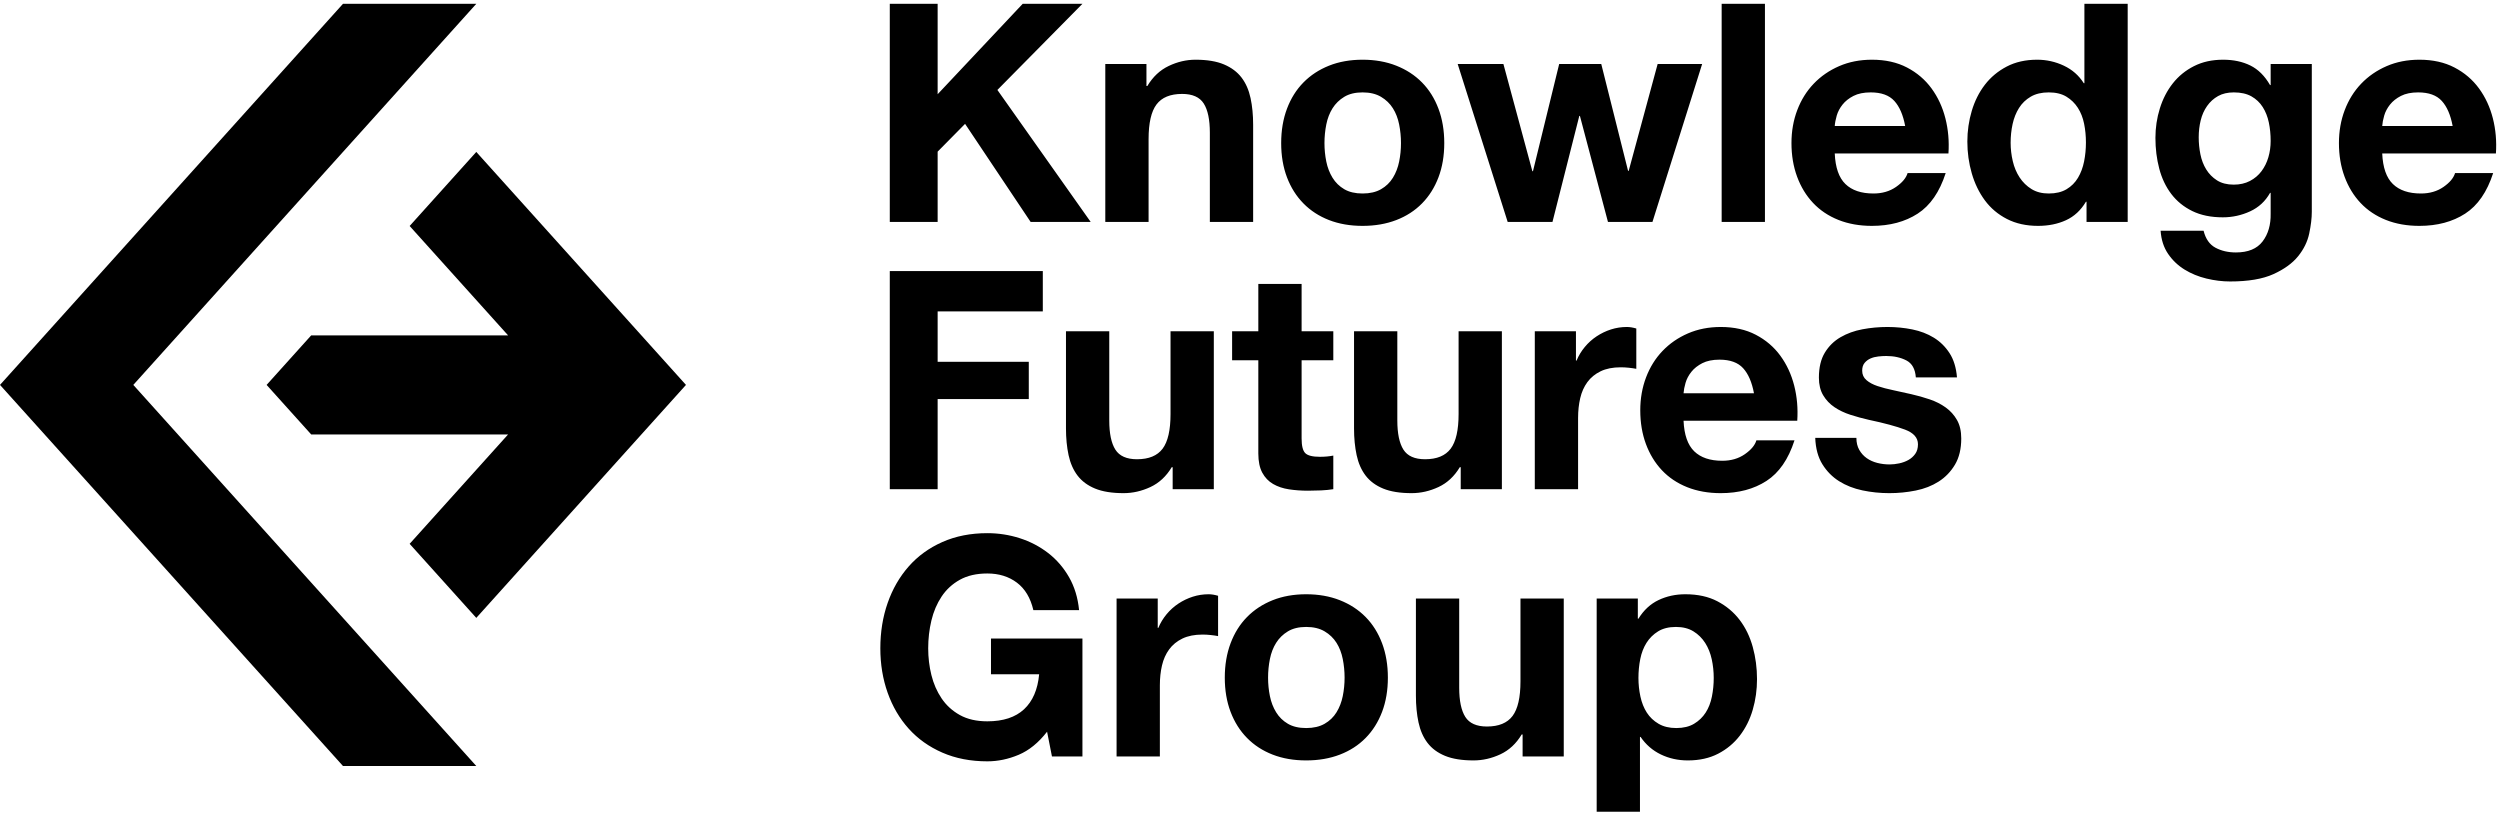
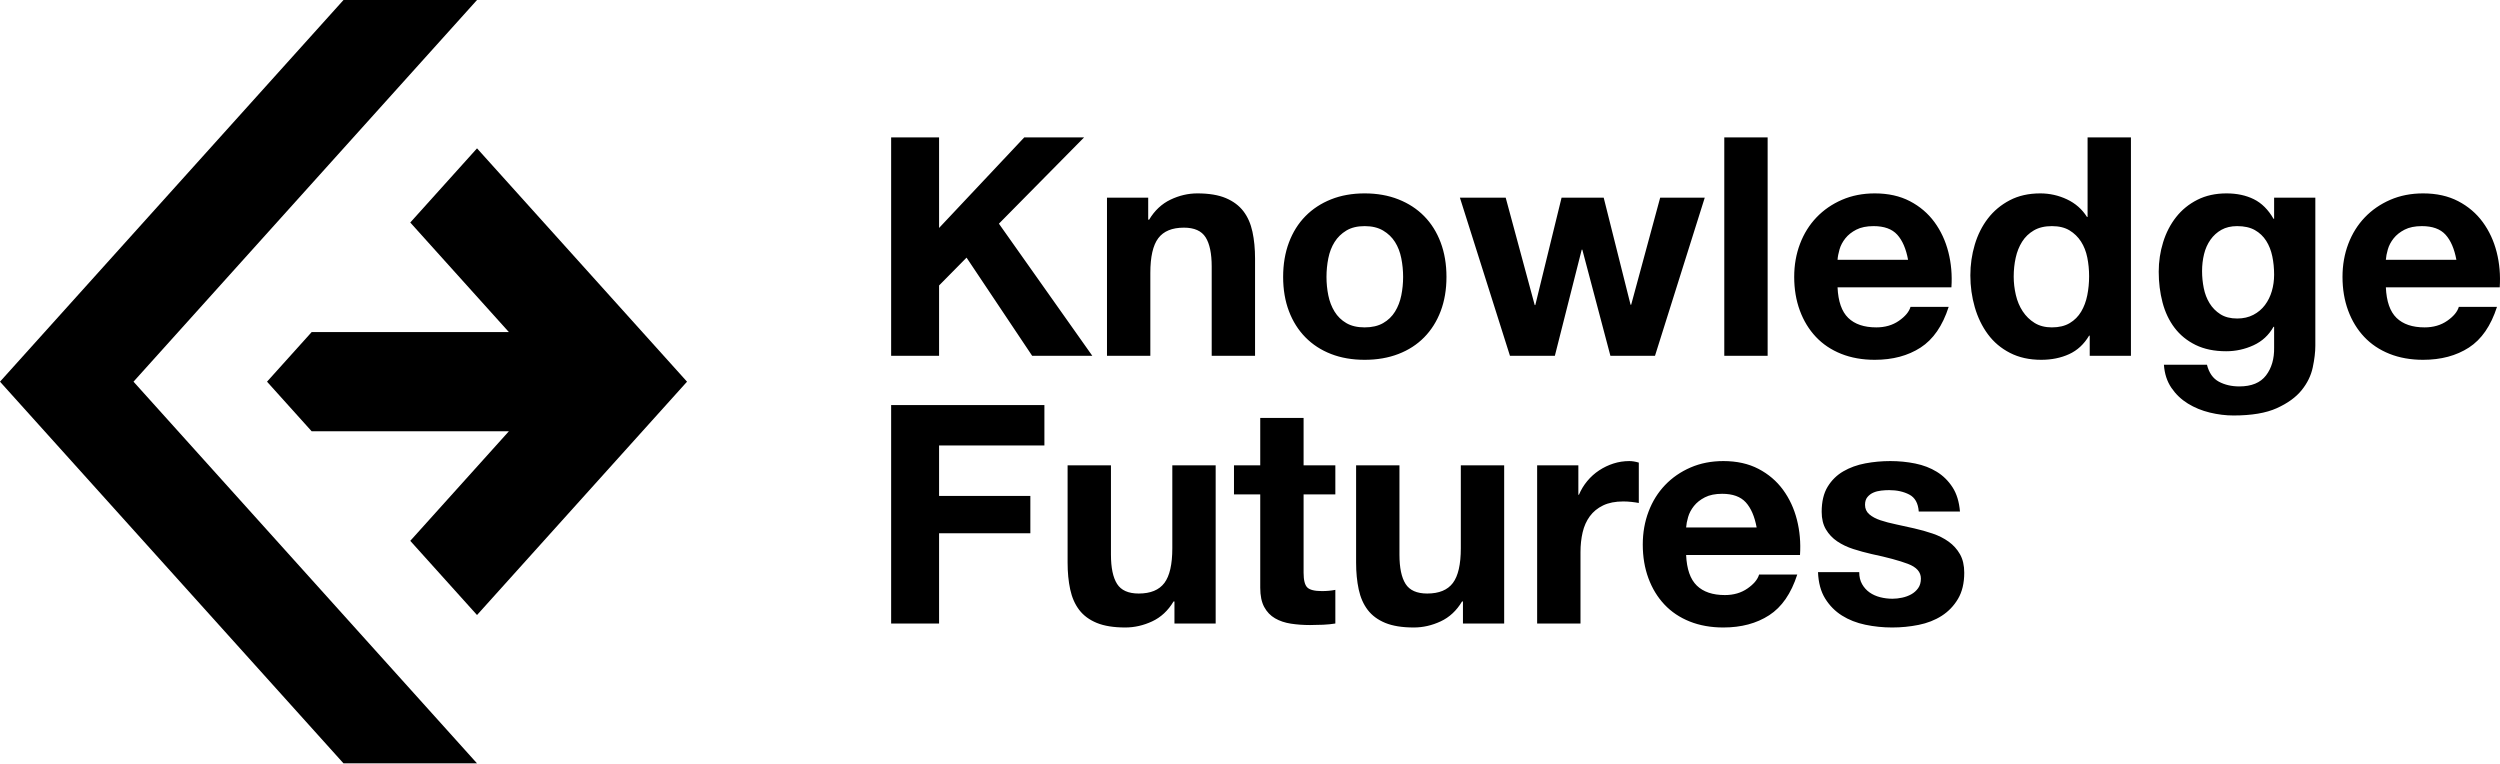
- <svg xmlns="http://www.w3.org/2000/svg" width="656px" height="214px" viewBox="0 0 656 214" version="1.1">
-   <g id="Artboard-Copy-2" stroke="none" stroke-width="1" fill="none" fill-rule="evenodd">
-     <g id="master_full_black" transform="translate(0, 1)" fill="#000000">
-       <polygon id="Path" points="0 100 90 0 124.979 0 34.979 100 124.979 200 90 200" />
-       <polygon id="Path" points="69.959 100 81.659 87 133.321 87 107.49 58.299 124.979 38.866 180 100 124.979 161.134 107.49 141.701 133.321 113 81.659 113" />
-     </g>
-     <path d="M233.48,1 L246.037,1 L246.037,24.725 L268.354,1 L284.031,1 L261.715,23.603 L286.191,58.228 L270.433,58.228 L253.236,32.499 L246.037,39.793 L246.037,58.228 L233.48,58.228 L233.48,1 Z M290.03,16.79 L300.828,16.79 L300.828,22.561 L301.068,22.561 C302.508,20.156 304.374,18.406 306.667,17.311 C308.96,16.215 311.307,15.668 313.706,15.668 C316.746,15.668 319.239,16.082 321.185,16.91 C323.131,17.738 324.664,18.887 325.784,20.357 C326.904,21.826 327.69,23.616 328.144,25.727 C328.597,27.837 328.824,30.175 328.824,32.74 L328.824,58.228 L317.465,58.228 L317.465,34.824 C317.465,31.404 316.932,28.853 315.866,27.169 C314.799,25.486 312.906,24.645 310.187,24.645 C307.094,24.645 304.854,25.566 303.468,27.41 C302.081,29.253 301.388,32.286 301.388,36.507 L301.388,58.228 L290.03,58.228 L290.03,16.79 Z M347.54,37.549 C347.54,39.205 347.7,40.822 348.02,42.398 C348.34,43.974 348.887,45.39 349.66,46.646 C350.433,47.902 351.46,48.904 352.74,49.652 C354.019,50.4 355.619,50.774 357.539,50.774 C359.458,50.774 361.072,50.4 362.378,49.652 C363.684,48.904 364.724,47.902 365.497,46.646 C366.271,45.39 366.817,43.974 367.137,42.398 C367.457,40.822 367.617,39.205 367.617,37.549 C367.617,35.892 367.457,34.263 367.137,32.66 C366.817,31.057 366.271,29.641 365.497,28.412 C364.724,27.183 363.684,26.181 362.378,25.406 C361.072,24.631 359.458,24.244 357.539,24.244 C355.619,24.244 354.019,24.631 352.74,25.406 C351.46,26.181 350.433,27.183 349.66,28.412 C348.887,29.641 348.34,31.057 348.02,32.66 C347.7,34.263 347.54,35.892 347.54,37.549 Z M336.182,37.549 C336.182,34.236 336.689,31.23 337.702,28.532 C338.715,25.834 340.155,23.536 342.021,21.639 C343.888,19.742 346.127,18.273 348.74,17.231 C351.353,16.189 354.286,15.668 357.539,15.668 C360.792,15.668 363.738,16.189 366.377,17.231 C369.017,18.273 371.27,19.742 373.136,21.639 C375.003,23.536 376.442,25.834 377.455,28.532 C378.469,31.23 378.975,34.236 378.975,37.549 C378.975,40.862 378.469,43.854 377.455,46.526 C376.442,49.198 375.003,51.482 373.136,53.379 C371.27,55.276 369.017,56.732 366.377,57.747 C363.738,58.762 360.792,59.27 357.539,59.27 C354.286,59.27 351.353,58.762 348.74,57.747 C346.127,56.732 343.888,55.276 342.021,53.379 C340.155,51.482 338.715,49.198 337.702,46.526 C336.689,43.854 336.182,40.862 336.182,37.549 Z M433.606,58.228 L421.928,58.228 L414.569,30.416 L414.409,30.416 L407.37,58.228 L395.612,58.228 L382.495,16.79 L394.493,16.79 L402.091,44.923 L402.251,44.923 L409.13,16.79 L420.168,16.79 L427.207,44.843 L427.367,44.843 L434.966,16.79 L446.644,16.79 L433.606,58.228 Z M451.763,1 L463.121,1 L463.121,58.228 L451.763,58.228 L451.763,1 Z M499.915,33.06 C499.382,30.175 498.435,27.984 497.075,26.488 C495.716,24.992 493.649,24.244 490.876,24.244 C489.063,24.244 487.557,24.551 486.357,25.166 C485.157,25.78 484.198,26.542 483.478,27.45 C482.758,28.358 482.251,29.32 481.958,30.335 C481.665,31.351 481.491,32.259 481.438,33.06 L499.915,33.06 Z M481.438,40.274 C481.598,43.961 482.531,46.633 484.238,48.289 C485.944,49.946 488.397,50.774 491.596,50.774 C493.889,50.774 495.862,50.2 497.515,49.051 C499.168,47.902 500.182,46.686 500.555,45.404 L510.553,45.404 C508.953,50.373 506.5,53.927 503.194,56.064 C499.888,58.201 495.889,59.27 491.196,59.27 C487.944,59.27 485.011,58.749 482.398,57.707 C479.785,56.665 477.572,55.182 475.759,53.259 C473.946,51.335 472.546,49.037 471.56,46.366 C470.573,43.694 470.08,40.755 470.08,37.549 C470.08,34.45 470.586,31.564 471.6,28.893 C472.613,26.221 474.053,23.91 475.919,21.96 C477.785,20.009 480.012,18.473 482.598,17.351 C485.184,16.229 488.05,15.668 491.196,15.668 C494.716,15.668 497.782,16.349 500.395,17.712 C503.008,19.074 505.154,20.904 506.834,23.202 C508.513,25.5 509.727,28.118 510.473,31.057 C511.22,33.996 511.486,37.068 511.273,40.274 L481.438,40.274 Z M547.347,37.389 C547.347,35.679 547.187,34.036 546.867,32.459 C546.547,30.883 546.001,29.494 545.227,28.291 C544.454,27.089 543.454,26.114 542.228,25.366 C541.001,24.618 539.455,24.244 537.589,24.244 C535.722,24.244 534.149,24.618 532.869,25.366 C531.59,26.114 530.563,27.103 529.79,28.332 C529.017,29.561 528.457,30.963 528.11,32.54 C527.764,34.116 527.59,35.759 527.59,37.469 C527.59,39.072 527.777,40.675 528.15,42.278 C528.523,43.881 529.123,45.31 529.95,46.566 C530.776,47.822 531.816,48.837 533.069,49.612 C534.322,50.387 535.829,50.774 537.589,50.774 C539.455,50.774 541.015,50.4 542.268,49.652 C543.521,48.904 544.521,47.902 545.267,46.646 C546.014,45.39 546.547,43.961 546.867,42.358 C547.187,40.755 547.347,39.099 547.347,37.389 Z M547.507,52.938 L547.347,52.938 C546.014,55.182 544.267,56.799 542.108,57.787 C539.948,58.776 537.509,59.27 534.789,59.27 C531.696,59.27 528.977,58.669 526.63,57.467 C524.284,56.264 522.351,54.635 520.831,52.577 C519.312,50.52 518.165,48.156 517.392,45.484 C516.619,42.812 516.232,40.034 516.232,37.148 C516.232,34.37 516.619,31.685 517.392,29.093 C518.165,26.501 519.312,24.217 520.831,22.24 C522.351,20.263 524.257,18.673 526.55,17.471 C528.843,16.269 531.51,15.668 534.549,15.668 C537.002,15.668 539.335,16.189 541.548,17.231 C543.761,18.273 545.507,19.809 546.787,21.839 L546.947,21.839 L546.947,1 L558.305,1 L558.305,58.228 L547.507,58.228 L547.507,52.938 Z M586.14,48.45 C587.74,48.45 589.153,48.129 590.38,47.488 C591.606,46.846 592.619,45.992 593.419,44.923 C594.219,43.854 594.819,42.639 595.219,41.276 C595.619,39.913 595.819,38.484 595.819,36.988 C595.819,35.278 595.659,33.662 595.339,32.139 C595.019,30.616 594.486,29.267 593.739,28.091 C592.993,26.916 592.006,25.98 590.78,25.286 C589.553,24.591 588.007,24.244 586.14,24.244 C584.541,24.244 583.168,24.564 582.021,25.206 C580.875,25.847 579.915,26.715 579.142,27.811 C578.368,28.906 577.809,30.162 577.462,31.578 C577.115,32.994 576.942,34.476 576.942,36.026 C576.942,37.522 577.089,39.005 577.382,40.474 C577.675,41.944 578.182,43.266 578.902,44.442 C579.622,45.618 580.568,46.579 581.741,47.327 C582.914,48.075 584.381,48.45 586.14,48.45 Z M606.617,55.583 C606.617,57.239 606.39,59.136 605.937,61.274 C605.484,63.411 604.511,65.402 603.018,67.245 C601.525,69.088 599.365,70.651 596.539,71.934 C593.712,73.216 589.926,73.857 585.181,73.857 C583.154,73.857 581.088,73.604 578.982,73.096 C576.875,72.588 574.956,71.8 573.223,70.732 C571.49,69.663 570.05,68.287 568.903,66.604 C567.757,64.921 567.104,62.903 566.944,60.552 L578.222,60.552 C578.755,62.69 579.795,64.173 581.341,65.001 C582.888,65.829 584.674,66.243 586.7,66.243 C589.9,66.243 592.233,65.281 593.699,63.358 C595.166,61.434 595.872,59.003 595.819,56.064 L595.819,50.614 L595.659,50.614 C594.432,52.804 592.686,54.421 590.42,55.463 C588.153,56.505 585.767,57.026 583.261,57.026 C580.168,57.026 577.502,56.478 575.262,55.383 C573.023,54.287 571.183,52.791 569.743,50.894 C568.303,48.997 567.25,46.78 566.584,44.242 C565.917,41.703 565.584,39.018 565.584,36.186 C565.584,33.515 565.97,30.936 566.744,28.452 C567.517,25.967 568.65,23.776 570.143,21.879 C571.636,19.982 573.489,18.473 575.702,17.351 C577.915,16.229 580.461,15.668 583.341,15.668 C586.06,15.668 588.447,16.175 590.5,17.191 C592.553,18.206 594.272,19.916 595.659,22.32 L595.819,22.32 L595.819,16.79 L606.617,16.79 L606.617,55.583 Z M643.571,33.06 C643.038,30.175 642.091,27.984 640.731,26.488 C639.372,24.992 637.305,24.244 634.532,24.244 C632.719,24.244 631.213,24.551 630.013,25.166 C628.813,25.78 627.853,26.542 627.134,27.45 C626.414,28.358 625.907,29.32 625.614,30.335 C625.321,31.351 625.147,32.259 625.094,33.06 L643.571,33.06 Z M625.094,40.274 C625.254,43.961 626.187,46.633 627.893,48.289 C629.6,49.946 632.053,50.774 635.252,50.774 C637.545,50.774 639.518,50.2 641.171,49.051 C642.824,47.902 643.837,46.686 644.211,45.404 L654.209,45.404 C652.609,50.373 650.156,53.927 646.85,56.064 C643.544,58.201 639.545,59.27 634.852,59.27 C631.599,59.27 628.667,58.749 626.054,57.707 C623.441,56.665 621.228,55.182 619.415,53.259 C617.602,51.335 616.202,49.037 615.216,46.366 C614.229,43.694 613.736,40.755 613.736,37.549 C613.736,34.45 614.242,31.564 615.256,28.893 C616.269,26.221 617.708,23.91 619.575,21.96 C621.441,20.009 623.667,18.473 626.254,17.351 C628.84,16.229 631.706,15.668 634.852,15.668 C638.372,15.668 641.438,16.349 644.051,17.712 C646.664,19.074 648.81,20.904 650.49,23.202 C652.169,25.5 653.382,28.118 654.129,31.057 C654.876,33.996 655.142,37.068 654.929,40.274 L625.094,40.274 Z M233.48,71.132 L273.633,71.132 L273.633,81.712 L246.037,81.712 L246.037,94.937 L269.953,94.937 L269.953,104.716 L246.037,104.716 L246.037,128.36 L233.48,128.36 L233.48,71.132 Z M318.505,128.36 L307.707,128.36 L307.707,122.589 L307.467,122.589 C306.027,124.994 304.161,126.731 301.868,127.799 C299.575,128.868 297.229,129.402 294.829,129.402 C291.79,129.402 289.297,129.002 287.351,128.2 C285.404,127.398 283.871,126.263 282.751,124.794 C281.632,123.324 280.845,121.534 280.392,119.423 C279.938,117.313 279.712,114.975 279.712,112.41 L279.712,86.922 L291.07,86.922 L291.07,110.326 C291.07,113.746 291.603,116.298 292.67,117.981 C293.736,119.664 295.629,120.505 298.349,120.505 C301.442,120.505 303.681,119.584 305.068,117.74 C306.454,115.897 307.147,112.864 307.147,108.643 L307.147,86.922 L318.505,86.922 L318.505,128.36 Z M341.541,86.922 L349.86,86.922 L349.86,94.536 L341.541,94.536 L341.541,115.055 C341.541,116.979 341.861,118.261 342.501,118.902 C343.141,119.544 344.421,119.864 346.341,119.864 C346.981,119.864 347.594,119.838 348.18,119.784 C348.767,119.731 349.327,119.651 349.86,119.544 L349.86,128.36 C348.9,128.521 347.834,128.627 346.661,128.681 C345.487,128.734 344.341,128.761 343.221,128.761 C341.461,128.761 339.795,128.641 338.222,128.4 C336.649,128.16 335.263,127.692 334.063,126.998 C332.863,126.303 331.916,125.315 331.223,124.032 C330.53,122.75 330.183,121.067 330.183,118.983 L330.183,94.536 L323.305,94.536 L323.305,86.922 L330.183,86.922 L330.183,74.499 L341.541,74.499 L341.541,86.922 Z M394.093,128.36 L383.294,128.36 L383.294,122.589 L383.054,122.589 C381.615,124.994 379.748,126.731 377.455,127.799 C375.162,128.868 372.816,129.402 370.417,129.402 C367.377,129.402 364.884,129.002 362.938,128.2 C360.992,127.398 359.458,126.263 358.339,124.794 C357.219,123.324 356.432,121.534 355.979,119.423 C355.526,117.313 355.299,114.975 355.299,112.41 L355.299,86.922 L366.657,86.922 L366.657,110.326 C366.657,113.746 367.19,116.298 368.257,117.981 C369.323,119.664 371.216,120.505 373.936,120.505 C377.029,120.505 379.268,119.584 380.655,117.74 C382.041,115.897 382.735,112.864 382.735,108.643 L382.735,86.922 L394.093,86.922 L394.093,128.36 Z M402.731,86.922 L413.529,86.922 L413.529,94.617 L413.689,94.617 C414.223,93.334 414.942,92.145 415.849,91.05 C416.756,89.954 417.795,89.019 418.968,88.245 C420.142,87.47 421.395,86.869 422.728,86.441 C424.061,86.014 425.447,85.8 426.887,85.8 C427.634,85.8 428.46,85.934 429.367,86.201 L429.367,96.781 C428.833,96.674 428.194,96.58 427.447,96.5 C426.701,96.42 425.981,96.38 425.287,96.38 C423.208,96.38 421.448,96.727 420.008,97.422 C418.569,98.117 417.409,99.065 416.529,100.267 C415.649,101.47 415.022,102.872 414.649,104.475 C414.276,106.078 414.089,107.815 414.089,109.685 L414.089,128.36 L402.731,128.36 L402.731,86.922 Z M460.242,103.193 C459.708,100.307 458.762,98.117 457.402,96.62 C456.042,95.124 453.976,94.376 451.203,94.376 C449.39,94.376 447.884,94.683 446.684,95.298 C445.484,95.912 444.524,96.674 443.804,97.582 C443.084,98.491 442.578,99.452 442.285,100.468 C441.991,101.483 441.818,102.391 441.765,103.193 L460.242,103.193 Z M441.765,110.406 C441.925,114.093 442.858,116.765 444.564,118.422 C446.271,120.078 448.723,120.906 451.923,120.906 C454.216,120.906 456.189,120.332 457.842,119.183 C459.495,118.034 460.508,116.819 460.881,115.536 L470.88,115.536 C469.28,120.506 466.827,124.059 463.521,126.196 C460.215,128.334 456.216,129.402 451.523,129.402 C448.27,129.402 445.337,128.881 442.724,127.839 C440.112,126.797 437.899,125.315 436.086,123.391 C434.273,121.467 432.873,119.17 431.886,116.498 C430.9,113.826 430.407,110.887 430.407,107.681 C430.407,104.582 430.913,101.697 431.926,99.025 C432.939,96.353 434.379,94.042 436.246,92.092 C438.112,90.142 440.338,88.605 442.924,87.483 C445.511,86.361 448.377,85.8 451.523,85.8 C455.042,85.8 458.109,86.481 460.721,87.844 C463.334,89.206 465.481,91.037 467.16,93.334 C468.84,95.632 470.053,98.25 470.8,101.189 C471.546,104.128 471.813,107.2 471.6,110.406 L441.765,110.406 Z M487.117,114.895 C487.117,116.124 487.37,117.179 487.877,118.061 C488.384,118.943 489.037,119.664 489.837,120.225 C490.636,120.786 491.556,121.2 492.596,121.467 C493.636,121.734 494.716,121.868 495.836,121.868 C496.635,121.868 497.475,121.775 498.355,121.588 C499.235,121.401 500.035,121.107 500.755,120.706 C501.475,120.305 502.075,119.771 502.554,119.103 C503.034,118.435 503.274,117.593 503.274,116.578 C503.274,114.868 502.141,113.586 499.875,112.731 C497.609,111.876 494.449,111.021 490.396,110.166 C488.743,109.792 487.13,109.351 485.557,108.843 C483.984,108.336 482.584,107.668 481.358,106.84 C480.132,106.011 479.145,104.97 478.399,103.714 C477.652,102.458 477.279,100.922 477.279,99.105 C477.279,96.433 477.799,94.243 478.838,92.533 C479.878,90.823 481.251,89.474 482.958,88.485 C484.664,87.497 486.584,86.802 488.717,86.401 C490.85,86 493.036,85.8 495.276,85.8 C497.515,85.8 499.688,86.014 501.795,86.441 C503.901,86.869 505.781,87.59 507.434,88.605 C509.087,89.621 510.46,90.97 511.553,92.653 C512.646,94.336 513.299,96.46 513.513,99.025 L502.714,99.025 C502.554,96.834 501.728,95.351 500.235,94.577 C498.742,93.802 496.982,93.414 494.956,93.414 C494.316,93.414 493.623,93.454 492.876,93.535 C492.13,93.615 491.45,93.788 490.836,94.056 C490.223,94.323 489.703,94.71 489.277,95.218 C488.85,95.725 488.637,96.407 488.637,97.262 C488.637,98.277 489.01,99.105 489.757,99.746 C490.503,100.388 491.476,100.909 492.676,101.309 C493.876,101.71 495.249,102.071 496.795,102.391 C498.342,102.712 499.915,103.059 501.515,103.433 C503.168,103.807 504.781,104.261 506.354,104.796 C507.927,105.33 509.327,106.038 510.553,106.92 C511.78,107.802 512.766,108.897 513.513,110.206 C514.259,111.515 514.632,113.132 514.632,115.055 C514.632,117.78 514.086,120.065 512.993,121.908 C511.9,123.752 510.473,125.234 508.713,126.357 C506.954,127.479 504.941,128.267 502.674,128.721 C500.408,129.175 498.102,129.402 495.756,129.402 C493.356,129.402 491.01,129.162 488.717,128.681 C486.424,128.2 484.384,127.398 482.598,126.276 C480.811,125.154 479.345,123.671 478.199,121.828 C477.052,119.984 476.426,117.673 476.319,114.895 L487.117,114.895 Z M274.753,192 C272.513,194.886 270.033,196.903 267.314,198.052 C264.594,199.201 261.848,199.775 259.075,199.775 C254.703,199.775 250.77,199.014 247.277,197.491 C243.785,195.968 240.838,193.871 238.439,191.199 C236.039,188.527 234.199,185.388 232.92,181.781 C231.64,178.174 231,174.287 231,170.119 C231,165.844 231.64,161.877 232.92,158.217 C234.199,154.556 236.039,151.364 238.439,148.639 C240.838,145.913 243.785,143.776 247.277,142.226 C250.77,140.677 254.703,139.902 259.075,139.902 C262.008,139.902 264.848,140.343 267.594,141.225 C270.34,142.106 272.82,143.402 275.033,145.112 C277.246,146.822 279.072,148.932 280.512,151.444 C281.951,153.955 282.831,156.841 283.151,160.1 L271.153,160.1 C270.407,156.894 268.967,154.49 266.834,152.887 C264.701,151.284 262.115,150.482 259.075,150.482 C256.249,150.482 253.85,151.03 251.876,152.125 C249.903,153.221 248.304,154.69 247.077,156.533 C245.851,158.377 244.958,160.474 244.398,162.825 C243.838,165.176 243.558,167.608 243.558,170.119 C243.558,172.524 243.838,174.861 244.398,177.132 C244.958,179.403 245.851,181.447 247.077,183.264 C248.304,185.081 249.903,186.537 251.876,187.632 C253.85,188.728 256.249,189.275 259.075,189.275 C263.235,189.275 266.447,188.22 268.714,186.109 C270.98,183.999 272.3,180.94 272.673,176.932 L260.035,176.932 L260.035,167.554 L284.031,167.554 L284.031,198.493 L276.032,198.493 L274.753,192 Z M292.99,157.054 L303.788,157.054 L303.788,164.749 L303.948,164.749 C304.481,163.467 305.201,162.278 306.107,161.182 C307.014,160.087 308.054,159.152 309.227,158.377 C310.4,157.602 311.653,157.001 312.986,156.574 C314.319,156.146 315.706,155.932 317.146,155.932 C317.892,155.932 318.719,156.066 319.625,156.333 L319.625,166.913 C319.092,166.806 318.452,166.713 317.705,166.633 C316.959,166.552 316.239,166.512 315.546,166.512 C313.466,166.512 311.706,166.86 310.267,167.554 C308.827,168.249 307.667,169.197 306.787,170.4 C305.907,171.602 305.281,173.005 304.908,174.608 C304.534,176.211 304.348,177.947 304.348,179.817 L304.348,198.493 L292.99,198.493 L292.99,157.054 Z M332.743,177.814 C332.743,179.47 332.903,181.086 333.223,182.663 C333.543,184.239 334.089,185.655 334.863,186.911 C335.636,188.166 336.662,189.168 337.942,189.916 C339.222,190.665 340.822,191.039 342.741,191.039 C344.661,191.039 346.274,190.665 347.58,189.916 C348.887,189.168 349.927,188.166 350.7,186.911 C351.473,185.655 352.02,184.239 352.34,182.663 C352.66,181.086 352.82,179.47 352.82,177.814 C352.82,176.157 352.66,174.527 352.34,172.924 C352.02,171.321 351.473,169.905 350.7,168.676 C349.927,167.447 348.887,166.445 347.58,165.671 C346.274,164.896 344.661,164.509 342.741,164.509 C340.822,164.509 339.222,164.896 337.942,165.671 C336.662,166.445 335.636,167.447 334.863,168.676 C334.089,169.905 333.543,171.321 333.223,172.924 C332.903,174.527 332.743,176.157 332.743,177.814 Z M321.385,177.814 C321.385,174.501 321.891,171.495 322.905,168.797 C323.918,166.098 325.357,163.801 327.224,161.904 C329.09,160.007 331.33,158.537 333.943,157.495 C336.556,156.453 339.488,155.932 342.741,155.932 C345.994,155.932 348.94,156.453 351.58,157.495 C354.219,158.537 356.472,160.007 358.339,161.904 C360.205,163.801 361.645,166.098 362.658,168.797 C363.671,171.495 364.178,174.501 364.178,177.814 C364.178,181.127 363.671,184.119 362.658,186.791 C361.645,189.462 360.205,191.747 358.339,193.643 C356.472,195.54 354.219,196.996 351.58,198.012 C348.94,199.027 345.994,199.535 342.741,199.535 C339.488,199.535 336.556,199.027 333.943,198.012 C331.33,196.996 329.09,195.54 327.224,193.643 C325.357,191.747 323.918,189.462 322.905,186.791 C321.891,184.119 321.385,181.127 321.385,177.814 Z M410.33,198.493 L399.532,198.493 L399.532,192.722 L399.292,192.722 C397.852,195.126 395.986,196.863 393.693,197.932 C391.4,199 389.054,199.535 386.654,199.535 C383.614,199.535 381.121,199.134 379.175,198.332 C377.229,197.531 375.696,196.395 374.576,194.926 C373.456,193.456 372.67,191.666 372.216,189.556 C371.763,187.445 371.536,185.107 371.536,182.543 L371.536,157.054 L382.895,157.054 L382.895,180.459 C382.895,183.878 383.428,186.43 384.494,188.113 C385.561,189.796 387.454,190.638 390.173,190.638 C393.266,190.638 395.506,189.716 396.892,187.873 C398.279,186.029 398.972,182.997 398.972,178.775 L398.972,157.054 L410.33,157.054 L410.33,198.493 Z M439.845,191.039 C441.711,191.039 443.271,190.665 444.524,189.916 C445.777,189.168 446.79,188.193 447.564,186.991 C448.337,185.789 448.883,184.386 449.203,182.783 C449.523,181.18 449.683,179.55 449.683,177.894 C449.683,176.237 449.51,174.608 449.163,173.005 C448.817,171.402 448.244,169.972 447.444,168.716 C446.644,167.461 445.617,166.445 444.364,165.671 C443.111,164.896 441.578,164.509 439.765,164.509 C437.899,164.509 436.339,164.896 435.086,165.671 C433.833,166.445 432.819,167.447 432.046,168.676 C431.273,169.905 430.727,171.321 430.407,172.924 C430.087,174.527 429.927,176.184 429.927,177.894 C429.927,179.55 430.1,181.18 430.447,182.783 C430.793,184.386 431.353,185.789 432.126,186.991 C432.899,188.193 433.926,189.168 435.206,189.916 C436.486,190.665 438.032,191.039 439.845,191.039 Z M418.968,157.054 L429.767,157.054 L429.767,162.344 L429.927,162.344 C431.313,160.1 433.073,158.47 435.206,157.455 C437.339,156.44 439.685,155.932 442.245,155.932 C445.497,155.932 448.297,156.547 450.643,157.776 C452.989,159.005 454.936,160.635 456.482,162.665 C458.029,164.696 459.175,167.06 459.922,169.758 C460.668,172.457 461.041,175.275 461.041,178.214 C461.041,180.993 460.668,183.665 459.922,186.229 C459.175,188.794 458.042,191.065 456.522,193.042 C455.002,195.019 453.109,196.596 450.843,197.771 C448.577,198.947 445.924,199.535 442.884,199.535 C440.325,199.535 437.965,199.014 435.806,197.972 C433.646,196.93 431.873,195.393 430.487,193.363 L430.327,193.363 L430.327,213 L418.968,213 L418.968,157.054 Z" id="Knowledge-Futures-Gr" fill="#000000" />
-   </g>
+ <svg xmlns="http://www.w3.org/2000/svg" width="655" height="200" viewBox="0 0 655 200" fill="none">
+   <path fill-rule="evenodd" clip-rule="evenodd" d="M0 100L90 0H124.979L34.979 100L124.979 200H90L0 100Z" fill="#000" />
+   <path fill-rule="evenodd" clip-rule="evenodd" d="M69.959 100L81.659 87H133.32L107.49 58.299L124.979 38.866L180 100L124.979 161.134L107.49 141.701L133.32 113H81.659L69.959 100Z" fill="#000" />
+   <path fill-rule="evenodd" clip-rule="evenodd" d="M233.479 36H246.037V59.725L268.354 36H284.031L261.715 58.603L286.191 93.228H270.433L253.236 67.499L246.037 74.793V93.228H233.479V36ZM290.03 51.79H300.828V57.561H301.068C302.508 55.156 304.374 53.406 306.667 52.311C308.96 51.215 311.306 50.668 313.706 50.668C316.746 50.668 319.238 51.082 321.185 51.91C323.131 52.738 324.664 53.887 325.784 55.356C326.904 56.826 327.69 58.616 328.144 60.727C328.597 62.837 328.823 65.175 328.823 67.74V93.228H317.465V69.824C317.465 66.404 316.932 63.853 315.866 62.169C314.799 60.486 312.906 59.645 310.187 59.645C307.094 59.645 304.854 60.566 303.468 62.41C302.081 64.253 301.388 67.286 301.388 71.507V93.228H290.03V51.79ZM347.54 72.549C347.54 74.205 347.7 75.822 348.02 77.398C348.34 78.974 348.887 80.39 349.66 81.646C350.433 82.902 351.46 83.904 352.74 84.652C354.019 85.4 355.619 85.774 357.539 85.774C359.458 85.774 361.071 85.4 362.378 84.652C363.684 83.904 364.724 82.902 365.497 81.646C366.271 80.39 366.817 78.974 367.137 77.398C367.457 75.822 367.617 74.205 367.617 72.549C367.617 70.892 367.457 69.263 367.137 67.66C366.817 66.057 366.271 64.641 365.497 63.412C364.724 62.183 363.684 61.181 362.378 60.406C361.071 59.631 359.458 59.244 357.539 59.244C355.619 59.244 354.019 59.631 352.74 60.406C351.46 61.181 350.433 62.183 349.66 63.412C348.887 64.641 348.34 66.057 348.02 67.66C347.7 69.263 347.54 70.892 347.54 72.549ZM336.182 72.549C336.182 69.236 336.689 66.23 337.702 63.532C338.715 60.834 340.155 58.536 342.021 56.639C343.888 54.742 346.127 53.273 348.74 52.231C351.353 51.189 354.286 50.668 357.539 50.668C360.792 50.668 363.738 51.189 366.377 52.231C369.017 53.273 371.27 54.742 373.136 56.639C375.002 58.536 376.442 60.834 377.455 63.532C378.469 66.23 378.975 69.236 378.975 72.549C378.975 75.862 378.469 78.854 377.455 81.526C376.442 84.198 375.002 86.482 373.136 88.379C371.27 90.276 369.017 91.732 366.377 92.747C363.738 93.762 360.792 94.27 357.539 94.27C354.286 94.27 351.353 93.762 348.74 92.747C346.127 91.732 343.888 90.276 342.021 88.379C340.155 86.482 338.715 84.198 337.702 81.526C336.689 78.854 336.182 75.862 336.182 72.549ZM433.606 93.228H421.928L414.569 65.415H414.409L407.37 93.228H395.612L382.495 51.79H394.492L402.091 79.923H402.251L409.13 51.79H420.168L427.207 79.843H427.367L434.966 51.79H446.644L433.606 93.228ZM451.763 36H463.121V93.228H451.763V36ZM499.915 68.061C499.382 65.175 498.435 62.984 497.075 61.488C495.716 59.992 493.649 59.244 490.876 59.244C489.063 59.244 487.557 59.551 486.357 60.166C485.157 60.78 484.197 61.541 483.478 62.45C482.758 63.358 482.251 64.32 481.958 65.335C481.665 66.351 481.491 67.259 481.438 68.061H499.915ZM481.438 75.274C481.598 78.961 482.531 81.633 484.237 83.289C485.944 84.946 488.397 85.774 491.596 85.774C493.889 85.774 495.862 85.2 497.515 84.051C499.168 82.902 500.181 81.686 500.555 80.404H510.553C508.953 85.373 506.5 88.927 503.194 91.064C499.888 93.201 495.889 94.27 491.196 94.27C487.943 94.27 485.011 93.749 482.398 92.707C479.785 91.665 477.572 90.182 475.759 88.259C473.946 86.335 472.546 84.037 471.56 81.366C470.573 78.694 470.08 75.755 470.08 72.549C470.08 69.45 470.586 66.564 471.6 63.893C472.613 61.221 474.052 58.91 475.919 56.959C477.785 55.009 480.011 53.473 482.598 52.351C485.184 51.229 488.05 50.668 491.196 50.668C494.716 50.668 497.782 51.349 500.395 52.712C503.008 54.074 505.154 55.904 506.834 58.202C508.513 60.5 509.726 63.118 510.473 66.057C511.22 68.996 511.486 72.068 511.273 75.274H481.438ZM547.347 72.389C547.347 70.679 547.187 69.036 546.867 67.459C546.547 65.883 546 64.494 545.227 63.291C544.454 62.089 543.454 61.114 542.228 60.366C541.001 59.618 539.455 59.244 537.588 59.244C535.722 59.244 534.149 59.618 532.869 60.366C531.59 61.114 530.563 62.103 529.79 63.332C529.017 64.561 528.457 65.963 528.11 67.54C527.763 69.116 527.59 70.759 527.59 72.469C527.59 74.072 527.777 75.675 528.15 77.278C528.523 78.881 529.123 80.31 529.95 81.566C530.776 82.822 531.816 83.837 533.069 84.612C534.322 85.386 535.829 85.774 537.588 85.774C539.455 85.774 541.015 85.4 542.268 84.652C543.521 83.904 544.521 82.902 545.267 81.646C546.014 80.39 546.547 78.961 546.867 77.358C547.187 75.755 547.347 74.099 547.347 72.389ZM547.507 87.938H547.347C546.014 90.182 544.267 91.799 542.108 92.787C539.948 93.776 537.509 94.27 534.789 94.27C531.696 94.27 528.977 93.669 526.63 92.466C524.284 91.264 522.351 89.635 520.831 87.577C519.312 85.52 518.165 83.156 517.392 80.484C516.619 77.812 516.232 75.034 516.232 72.148C516.232 69.37 516.619 66.685 517.392 64.093C518.165 61.501 519.312 59.217 520.831 57.24C522.351 55.263 524.257 53.673 526.55 52.471C528.843 51.269 531.509 50.668 534.549 50.668C537.002 50.668 539.335 51.189 541.548 52.231C543.761 53.273 545.507 54.809 546.787 56.839H546.947V36H558.305V93.228H547.507V87.938ZM586.14 83.45C587.74 83.45 589.153 83.129 590.38 82.488C591.606 81.847 592.619 80.992 593.419 79.923C594.219 78.854 594.819 77.639 595.219 76.276C595.619 74.913 595.819 73.484 595.819 71.988C595.819 70.278 595.659 68.662 595.339 67.139C595.019 65.616 594.486 64.267 593.739 63.091C592.992 61.916 592.006 60.98 590.78 60.286C589.553 59.591 588.007 59.244 586.14 59.244C584.541 59.244 583.168 59.565 582.021 60.206C580.875 60.847 579.915 61.715 579.142 62.811C578.368 63.906 577.808 65.162 577.462 66.578C577.115 67.994 576.942 69.477 576.942 71.026C576.942 72.522 577.089 74.005 577.382 75.475C577.675 76.944 578.182 78.266 578.902 79.442C579.621 80.618 580.568 81.579 581.741 82.327C582.914 83.076 584.381 83.45 586.14 83.45ZM606.617 90.583C606.617 92.24 606.39 94.136 605.937 96.274C605.484 98.411 604.511 100.402 603.017 102.245C601.524 104.088 599.365 105.651 596.539 106.934C593.712 108.216 589.926 108.857 585.181 108.857C583.154 108.857 581.088 108.604 578.982 108.096C576.875 107.588 574.956 106.8 573.223 105.732C571.489 104.663 570.05 103.287 568.903 101.604C567.757 99.921 567.104 97.903 566.944 95.552H578.222C578.755 97.69 579.795 99.172 581.341 100.001C582.888 100.829 584.674 101.243 586.7 101.243C589.9 101.243 592.233 100.281 593.699 98.358C595.165 96.434 595.872 94.003 595.819 91.064V85.614H595.659C594.432 87.804 592.686 89.421 590.42 90.463C588.153 91.505 585.767 92.026 583.261 92.026C580.168 92.026 577.502 91.478 575.262 90.383C573.023 89.287 571.183 87.791 569.743 85.894C568.303 83.997 567.25 81.78 566.584 79.242C565.917 76.704 565.584 74.018 565.584 71.186C565.584 68.515 565.97 65.936 566.744 63.452C567.517 60.967 568.65 58.776 570.143 56.879C571.636 54.983 573.489 53.473 575.702 52.351C577.915 51.229 580.461 50.668 583.341 50.668C586.06 50.668 588.447 51.175 590.5 52.191C592.553 53.206 594.272 54.916 595.659 57.32H595.819V51.79H606.617V90.583ZM643.571 68.061C643.037 65.175 642.091 62.984 640.731 61.488C639.371 59.992 637.305 59.244 634.532 59.244C632.719 59.244 631.213 59.551 630.013 60.166C628.813 60.78 627.853 61.541 627.133 62.45C626.414 63.358 625.907 64.32 625.614 65.335C625.32 66.351 625.147 67.259 625.094 68.061H643.571ZM625.094 75.274C625.254 78.961 626.187 81.633 627.893 83.289C629.6 84.946 632.053 85.774 635.252 85.774C637.545 85.774 639.518 85.2 641.171 84.051C642.824 82.902 643.837 81.686 644.211 80.404H654.209C652.609 85.373 650.156 88.927 646.85 91.064C643.544 93.201 639.545 94.27 634.852 94.27C631.599 94.27 628.667 93.749 626.054 92.707C623.441 91.665 621.228 90.182 619.415 88.259C617.602 86.335 616.202 84.037 615.215 81.366C614.229 78.694 613.736 75.755 613.736 72.549C613.736 69.45 614.242 66.564 615.255 63.893C616.269 61.221 617.708 58.91 619.575 56.959C621.441 55.009 623.667 53.473 626.254 52.351C628.84 51.229 631.706 50.668 634.852 50.668C638.372 50.668 641.438 51.349 644.051 52.712C646.664 54.074 648.81 55.904 650.49 58.202C652.169 60.5 653.382 63.118 654.129 66.057C654.875 68.996 655.142 72.068 654.929 75.274H625.094ZM233.479 106.132H273.633V116.712H246.037V129.937H269.953V139.716H246.037V163.36H233.479V106.132ZM318.505 163.36H307.707V157.589H307.467C306.027 159.994 304.161 161.731 301.868 162.799C299.575 163.868 297.229 164.402 294.829 164.402C291.79 164.402 289.297 164.002 287.35 163.2C285.404 162.398 283.871 161.263 282.751 159.794C281.631 158.324 280.845 156.534 280.392 154.423C279.938 152.313 279.712 149.975 279.712 147.41V121.922H291.07V145.326C291.07 148.746 291.603 151.298 292.67 152.981C293.736 154.664 295.629 155.505 298.349 155.505C301.441 155.505 303.681 154.584 305.067 152.74C306.454 150.897 307.147 147.864 307.147 143.643V121.922H318.505V163.36ZM341.541 121.922H349.86V129.536H341.541V150.055C341.541 151.979 341.861 153.261 342.501 153.902C343.141 154.544 344.421 154.864 346.341 154.864C346.98 154.864 347.594 154.838 348.18 154.784C348.767 154.731 349.327 154.651 349.86 154.544V163.36C348.9 163.521 347.834 163.627 346.661 163.681C345.487 163.734 344.341 163.761 343.221 163.761C341.461 163.761 339.795 163.641 338.222 163.4C336.649 163.16 335.262 162.692 334.063 161.998C332.863 161.303 331.916 160.315 331.223 159.032C330.53 157.75 330.183 156.067 330.183 153.983V129.536H323.304V121.922H330.183V109.499H341.541V121.922ZM394.093 163.36H383.294V157.589H383.054C381.615 159.994 379.748 161.731 377.455 162.799C375.162 163.868 372.816 164.402 370.417 164.402C367.377 164.402 364.884 164.002 362.938 163.2C360.991 162.398 359.458 161.263 358.339 159.794C357.219 158.324 356.432 156.534 355.979 154.423C355.526 152.313 355.299 149.975 355.299 147.41V121.922H366.657V145.326C366.657 148.746 367.19 151.298 368.257 152.981C369.323 154.664 371.216 155.505 373.936 155.505C377.029 155.505 379.268 154.584 380.655 152.74C382.041 150.897 382.734 147.864 382.734 143.643V121.922H394.093V163.36ZM402.731 121.922H413.529V129.617H413.689C414.223 128.334 414.942 127.145 415.849 126.05C416.755 124.954 417.795 124.019 418.968 123.245C420.142 122.47 421.395 121.869 422.728 121.441C424.061 121.014 425.447 120.8 426.887 120.8C427.634 120.8 428.46 120.934 429.367 121.201V131.781C428.833 131.674 428.194 131.58 427.447 131.5C426.7 131.42 425.981 131.38 425.287 131.38C423.208 131.38 421.448 131.727 420.008 132.422C418.568 133.117 417.409 134.065 416.529 135.267C415.649 136.47 415.022 137.872 414.649 139.475C414.276 141.078 414.089 142.815 414.089 144.685V163.36H402.731V121.922ZM460.241 138.193C459.708 135.307 458.762 133.117 457.402 131.62C456.042 130.124 453.976 129.376 451.203 129.376C449.39 129.376 447.884 129.683 446.684 130.298C445.484 130.912 444.524 131.674 443.804 132.582C443.084 133.491 442.578 134.452 442.284 135.468C441.991 136.483 441.818 137.391 441.765 138.193H460.241ZM441.765 145.406C441.925 149.093 442.858 151.765 444.564 153.422C446.27 155.078 448.723 155.906 451.923 155.906C454.216 155.906 456.189 155.332 457.842 154.183C459.495 153.034 460.508 151.819 460.881 150.536H470.88C469.28 155.506 466.827 159.059 463.521 161.196C460.215 163.334 456.215 164.402 451.523 164.402C448.27 164.402 445.337 163.881 442.724 162.839C440.111 161.797 437.899 160.315 436.086 158.391C434.272 156.467 432.873 154.17 431.886 151.498C430.9 148.826 430.406 145.887 430.406 142.681C430.406 139.582 430.913 136.697 431.926 134.025C432.939 131.353 434.379 129.042 436.245 127.092C438.112 125.142 440.338 123.605 442.924 122.483C445.511 121.361 448.377 120.8 451.523 120.8C455.042 120.8 458.108 121.481 460.721 122.844C463.334 124.206 465.481 126.037 467.16 128.334C468.84 130.632 470.053 133.25 470.8 136.189C471.546 139.128 471.813 142.2 471.6 145.406H441.765ZM487.117 149.895C487.117 151.124 487.37 152.179 487.877 153.061C488.383 153.943 489.037 154.664 489.836 155.225C490.636 155.786 491.556 156.2 492.596 156.467C493.636 156.734 494.716 156.868 495.835 156.868C496.635 156.868 497.475 156.775 498.355 156.588C499.235 156.401 500.035 156.107 500.755 155.706C501.475 155.305 502.074 154.771 502.554 154.103C503.034 153.435 503.274 152.593 503.274 151.578C503.274 149.868 502.141 148.586 499.875 147.731C497.609 146.876 494.449 146.021 490.396 145.166C488.743 144.792 487.13 144.351 485.557 143.843C483.984 143.336 482.584 142.668 481.358 141.84C480.131 141.011 479.145 139.97 478.398 138.714C477.652 137.458 477.279 135.922 477.279 134.105C477.279 131.433 477.799 129.243 478.838 127.533C479.878 125.823 481.251 124.474 482.958 123.485C484.664 122.497 486.584 121.802 488.717 121.401C490.85 121 493.036 120.8 495.276 120.8C497.515 120.8 499.688 121.014 501.794 121.441C503.901 121.869 505.78 122.59 507.434 123.605C509.087 124.621 510.46 125.97 511.553 127.653C512.646 129.336 513.299 131.46 513.513 134.025H502.714C502.554 131.834 501.728 130.351 500.235 129.577C498.742 128.802 496.982 128.414 494.956 128.414C494.316 128.414 493.623 128.454 492.876 128.535C492.129 128.615 491.45 128.788 490.836 129.056C490.223 129.323 489.703 129.71 489.277 130.218C488.85 130.725 488.637 131.407 488.637 132.262C488.637 133.277 489.01 134.105 489.757 134.746C490.503 135.388 491.476 135.909 492.676 136.309C493.876 136.71 495.249 137.071 496.795 137.391C498.342 137.712 499.915 138.059 501.515 138.433C503.168 138.807 504.781 139.261 506.354 139.796C507.927 140.33 509.327 141.038 510.553 141.92C511.779 142.802 512.766 143.897 513.513 145.206C514.259 146.515 514.632 148.132 514.632 150.055C514.632 152.78 514.086 155.065 512.993 156.908C511.899 158.752 510.473 160.234 508.713 161.357C506.954 162.479 504.941 163.267 502.674 163.721C500.408 164.175 498.102 164.402 495.755 164.402C493.356 164.402 491.01 164.162 488.717 163.681C486.424 163.2 484.384 162.398 482.598 161.276C480.811 160.154 479.345 158.671 478.198 156.828C477.052 154.984 476.425 152.673 476.319 149.895H487.117Z" fill="#000" />
</svg>
